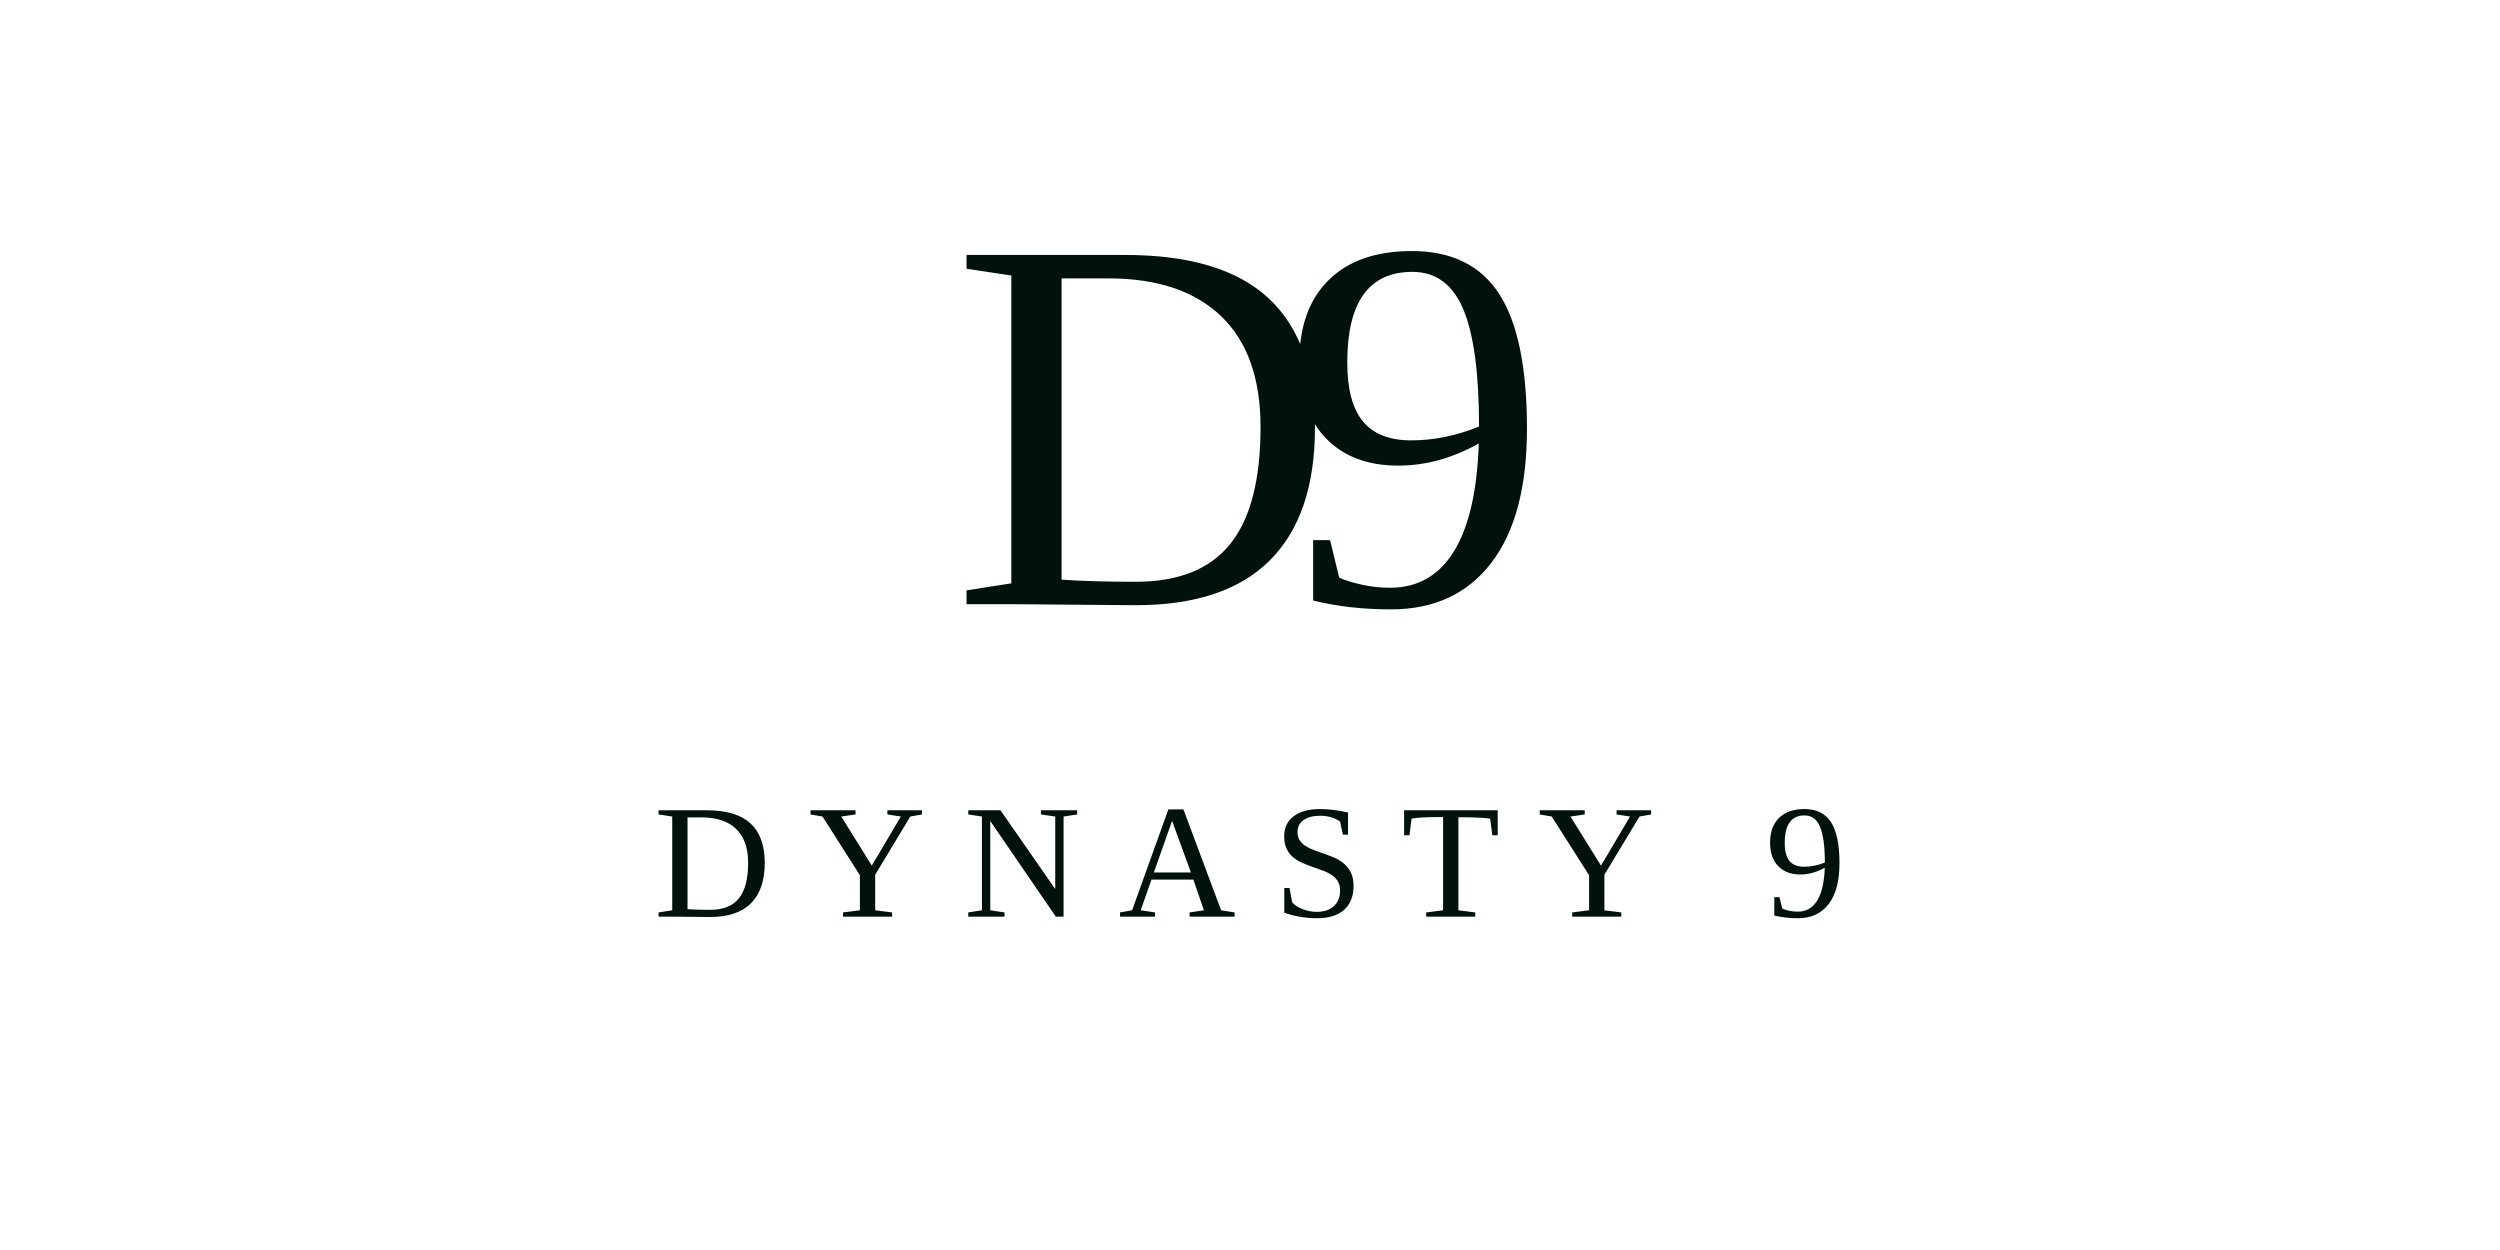
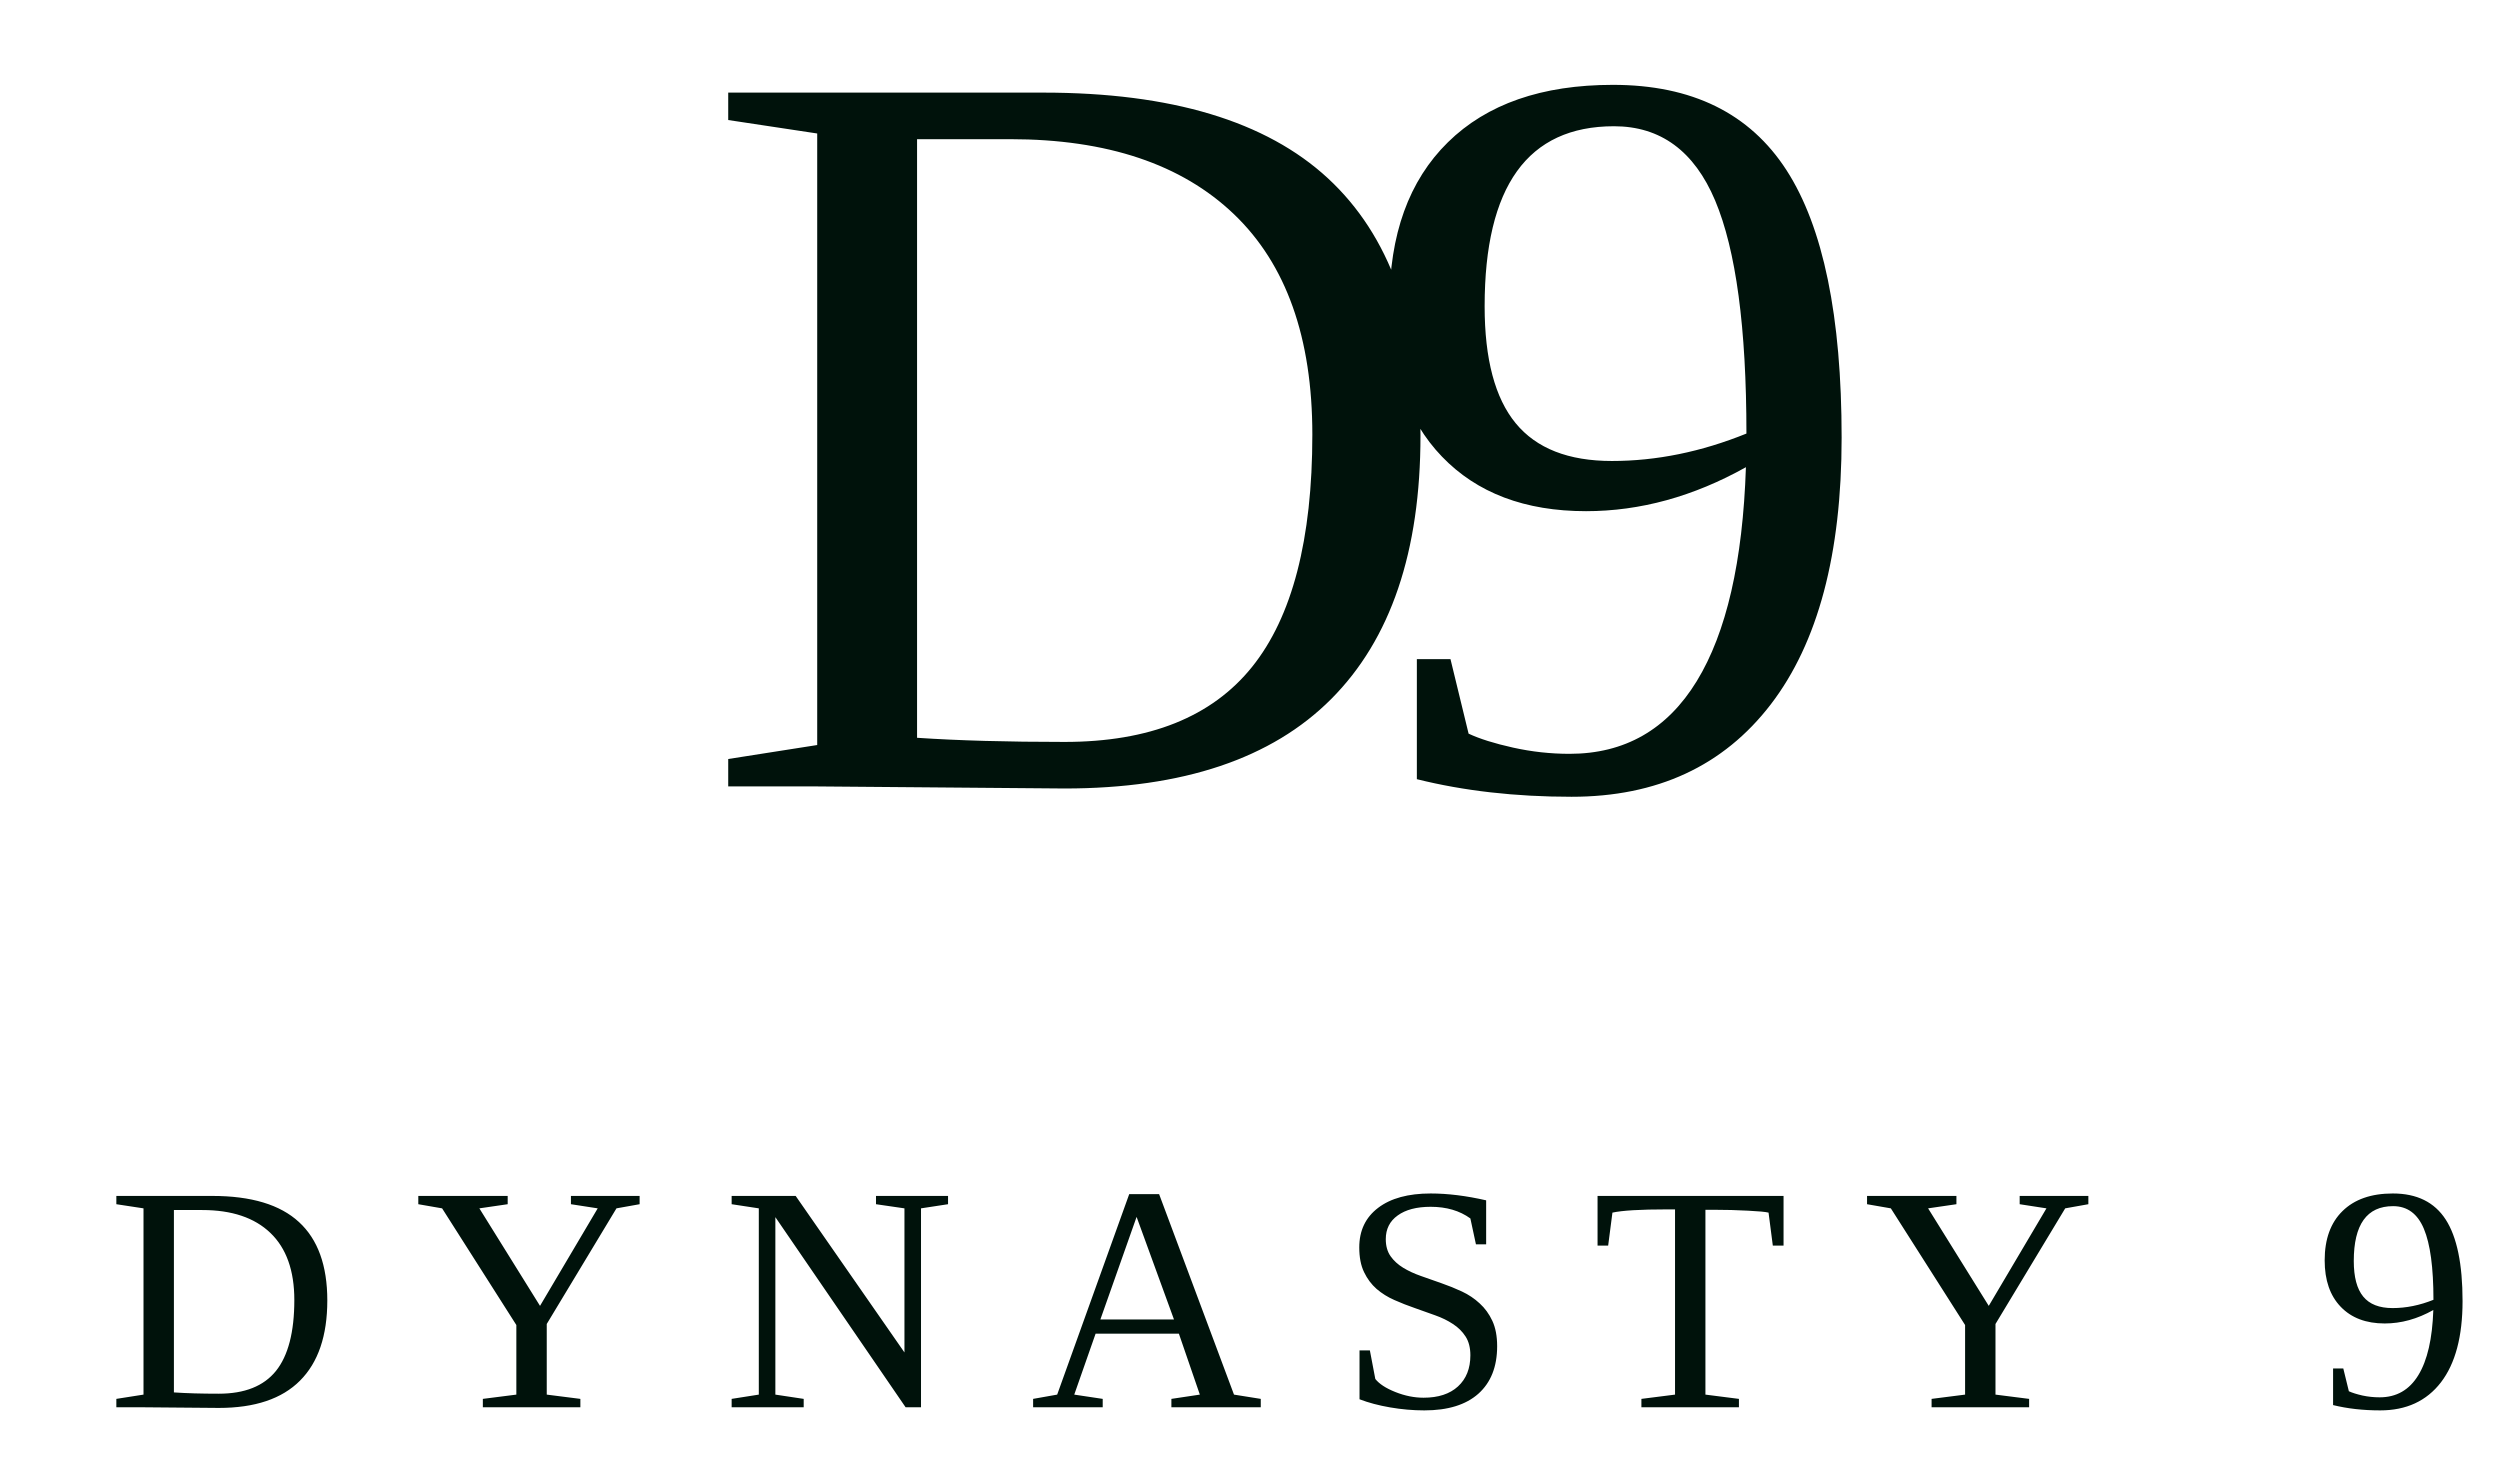
- <svg xmlns="http://www.w3.org/2000/svg" width="600" height="300" viewBox="0 0 600 300">
+ <svg xmlns="http://www.w3.org/2000/svg" width="302" height="178" viewBox="144 50 302 178">
  <g fill="#00120B">
    <text x="300" y="145" text-anchor="middle" font-family="Bodoni Moda, Didot, 'Times New Roman', serif" font-size="128" letter-spacing="-13">D9</text>
    <text x="300" y="220" text-anchor="middle" font-family="Bodoni Moda, Didot, 'Times New Roman', serif" font-size="39" letter-spacing="9">DYNASTY 9</text>
  </g>
</svg>
